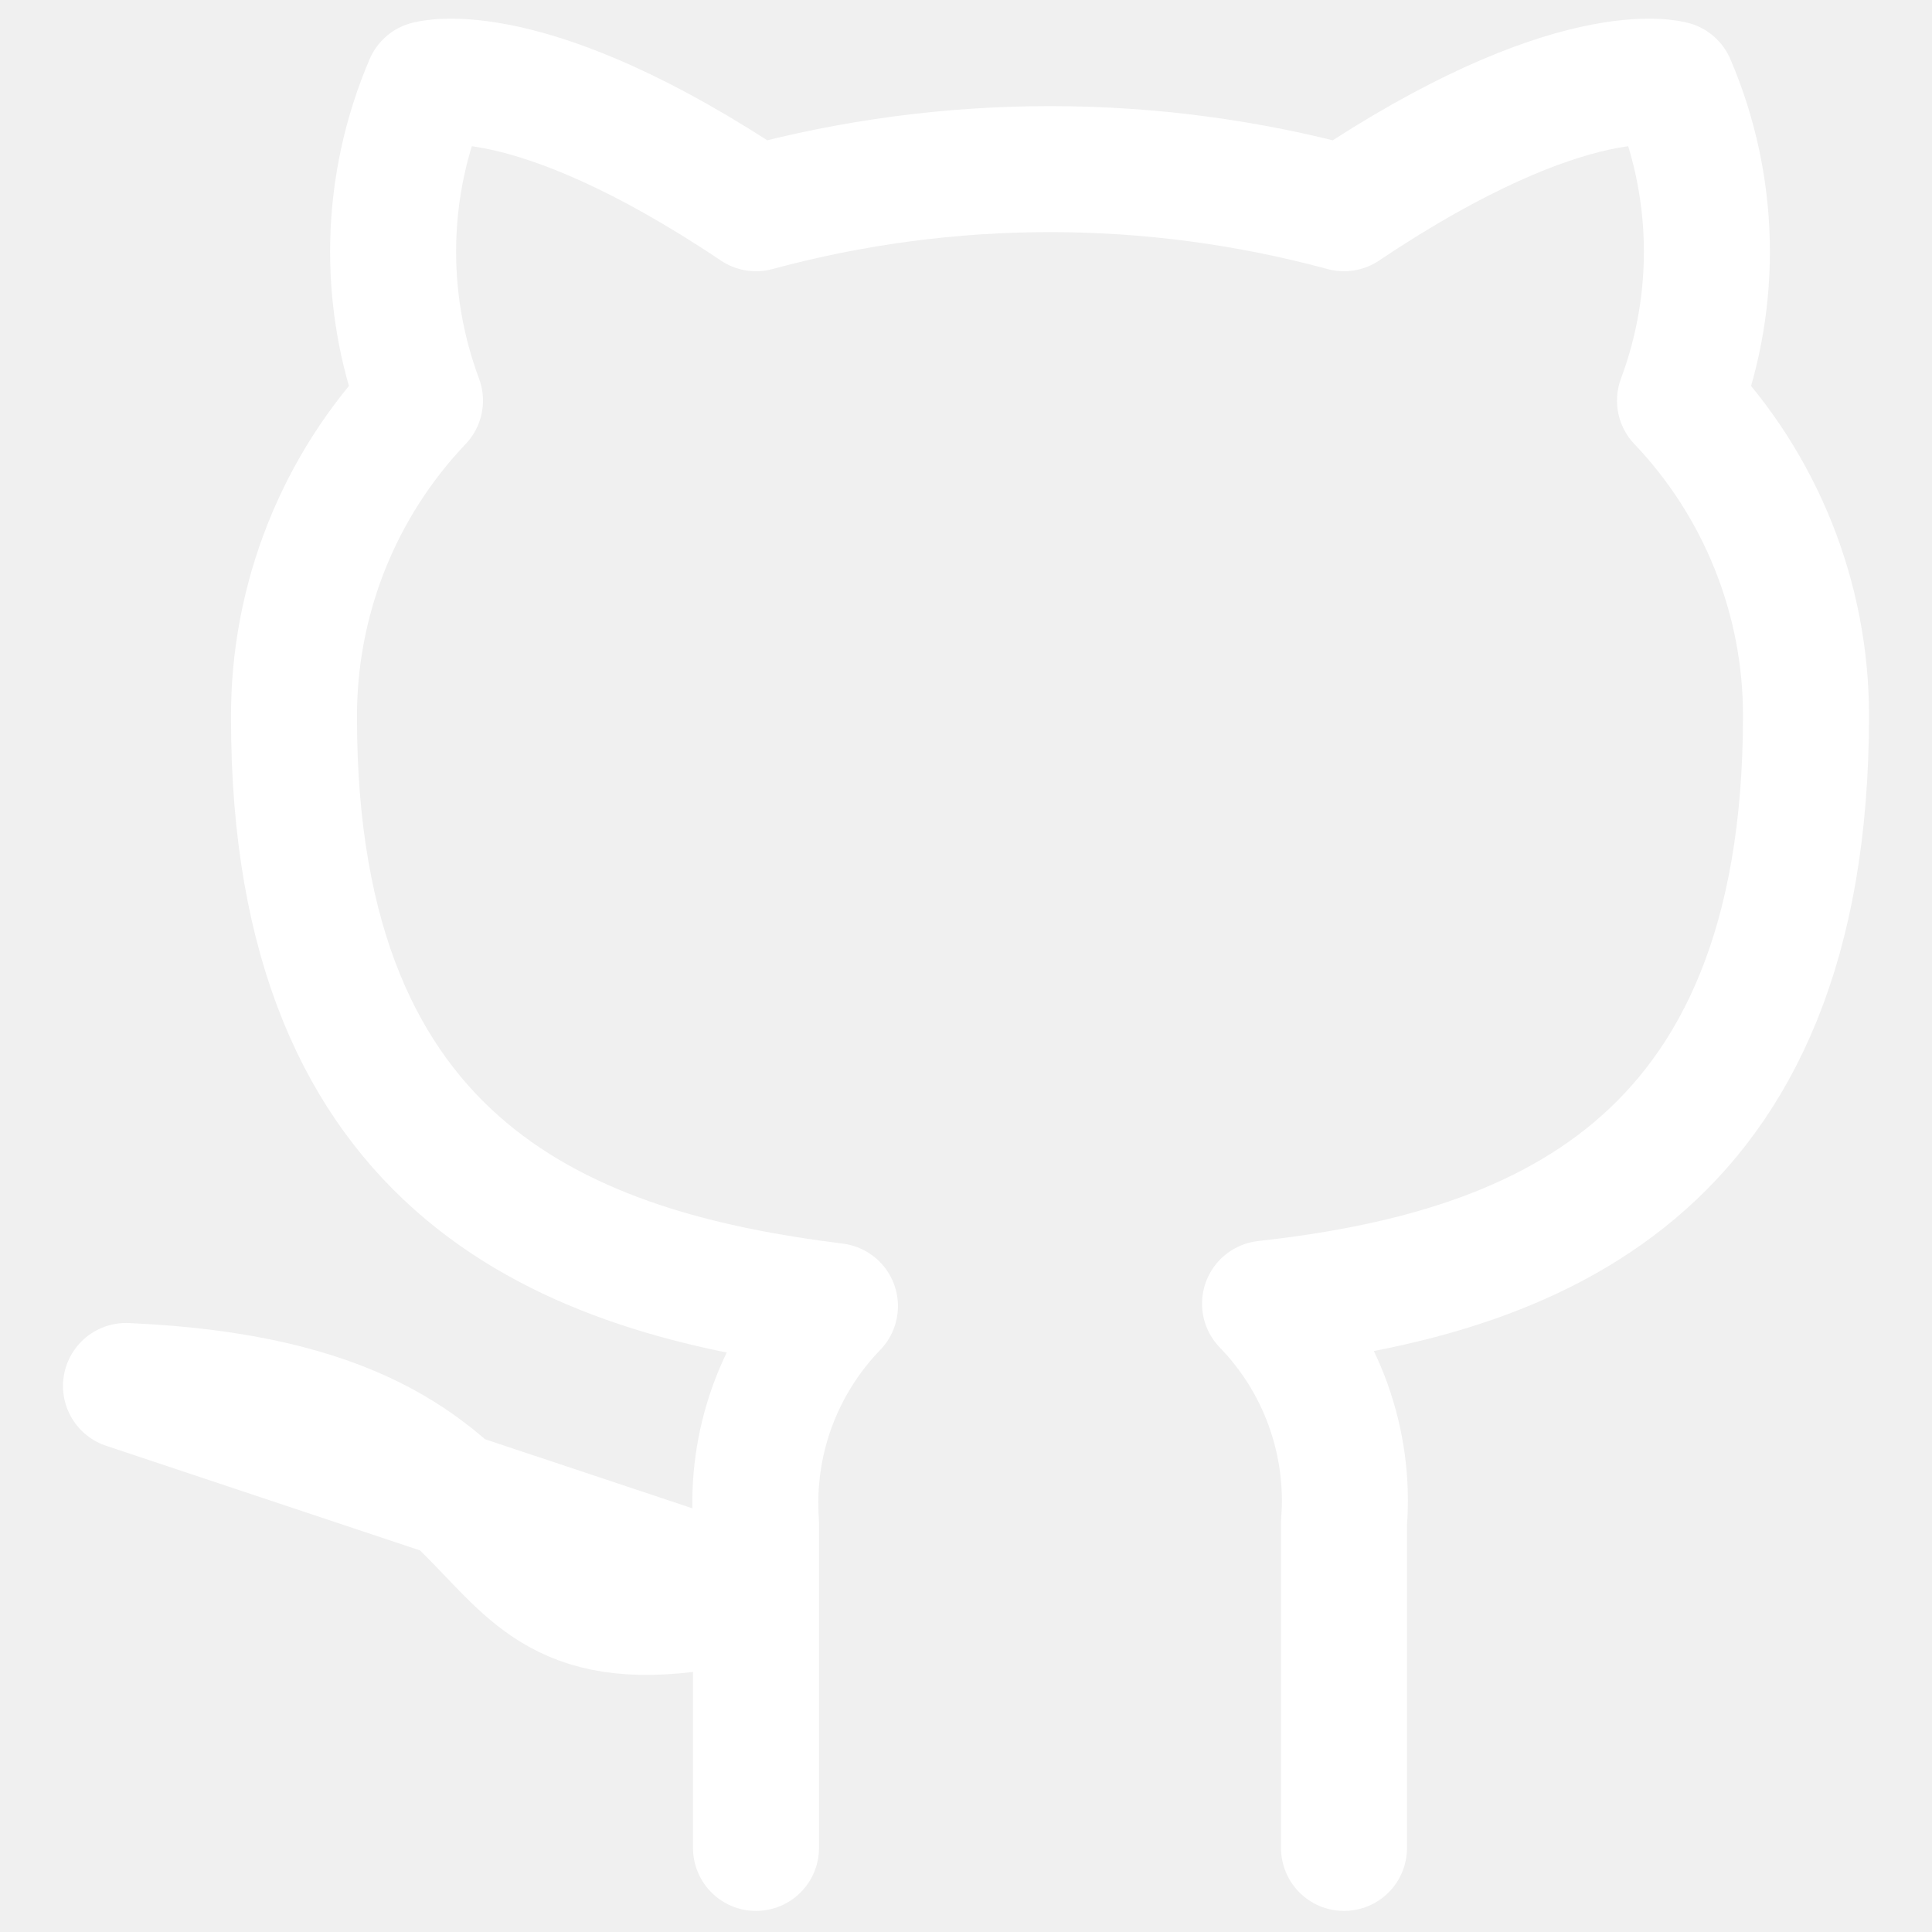
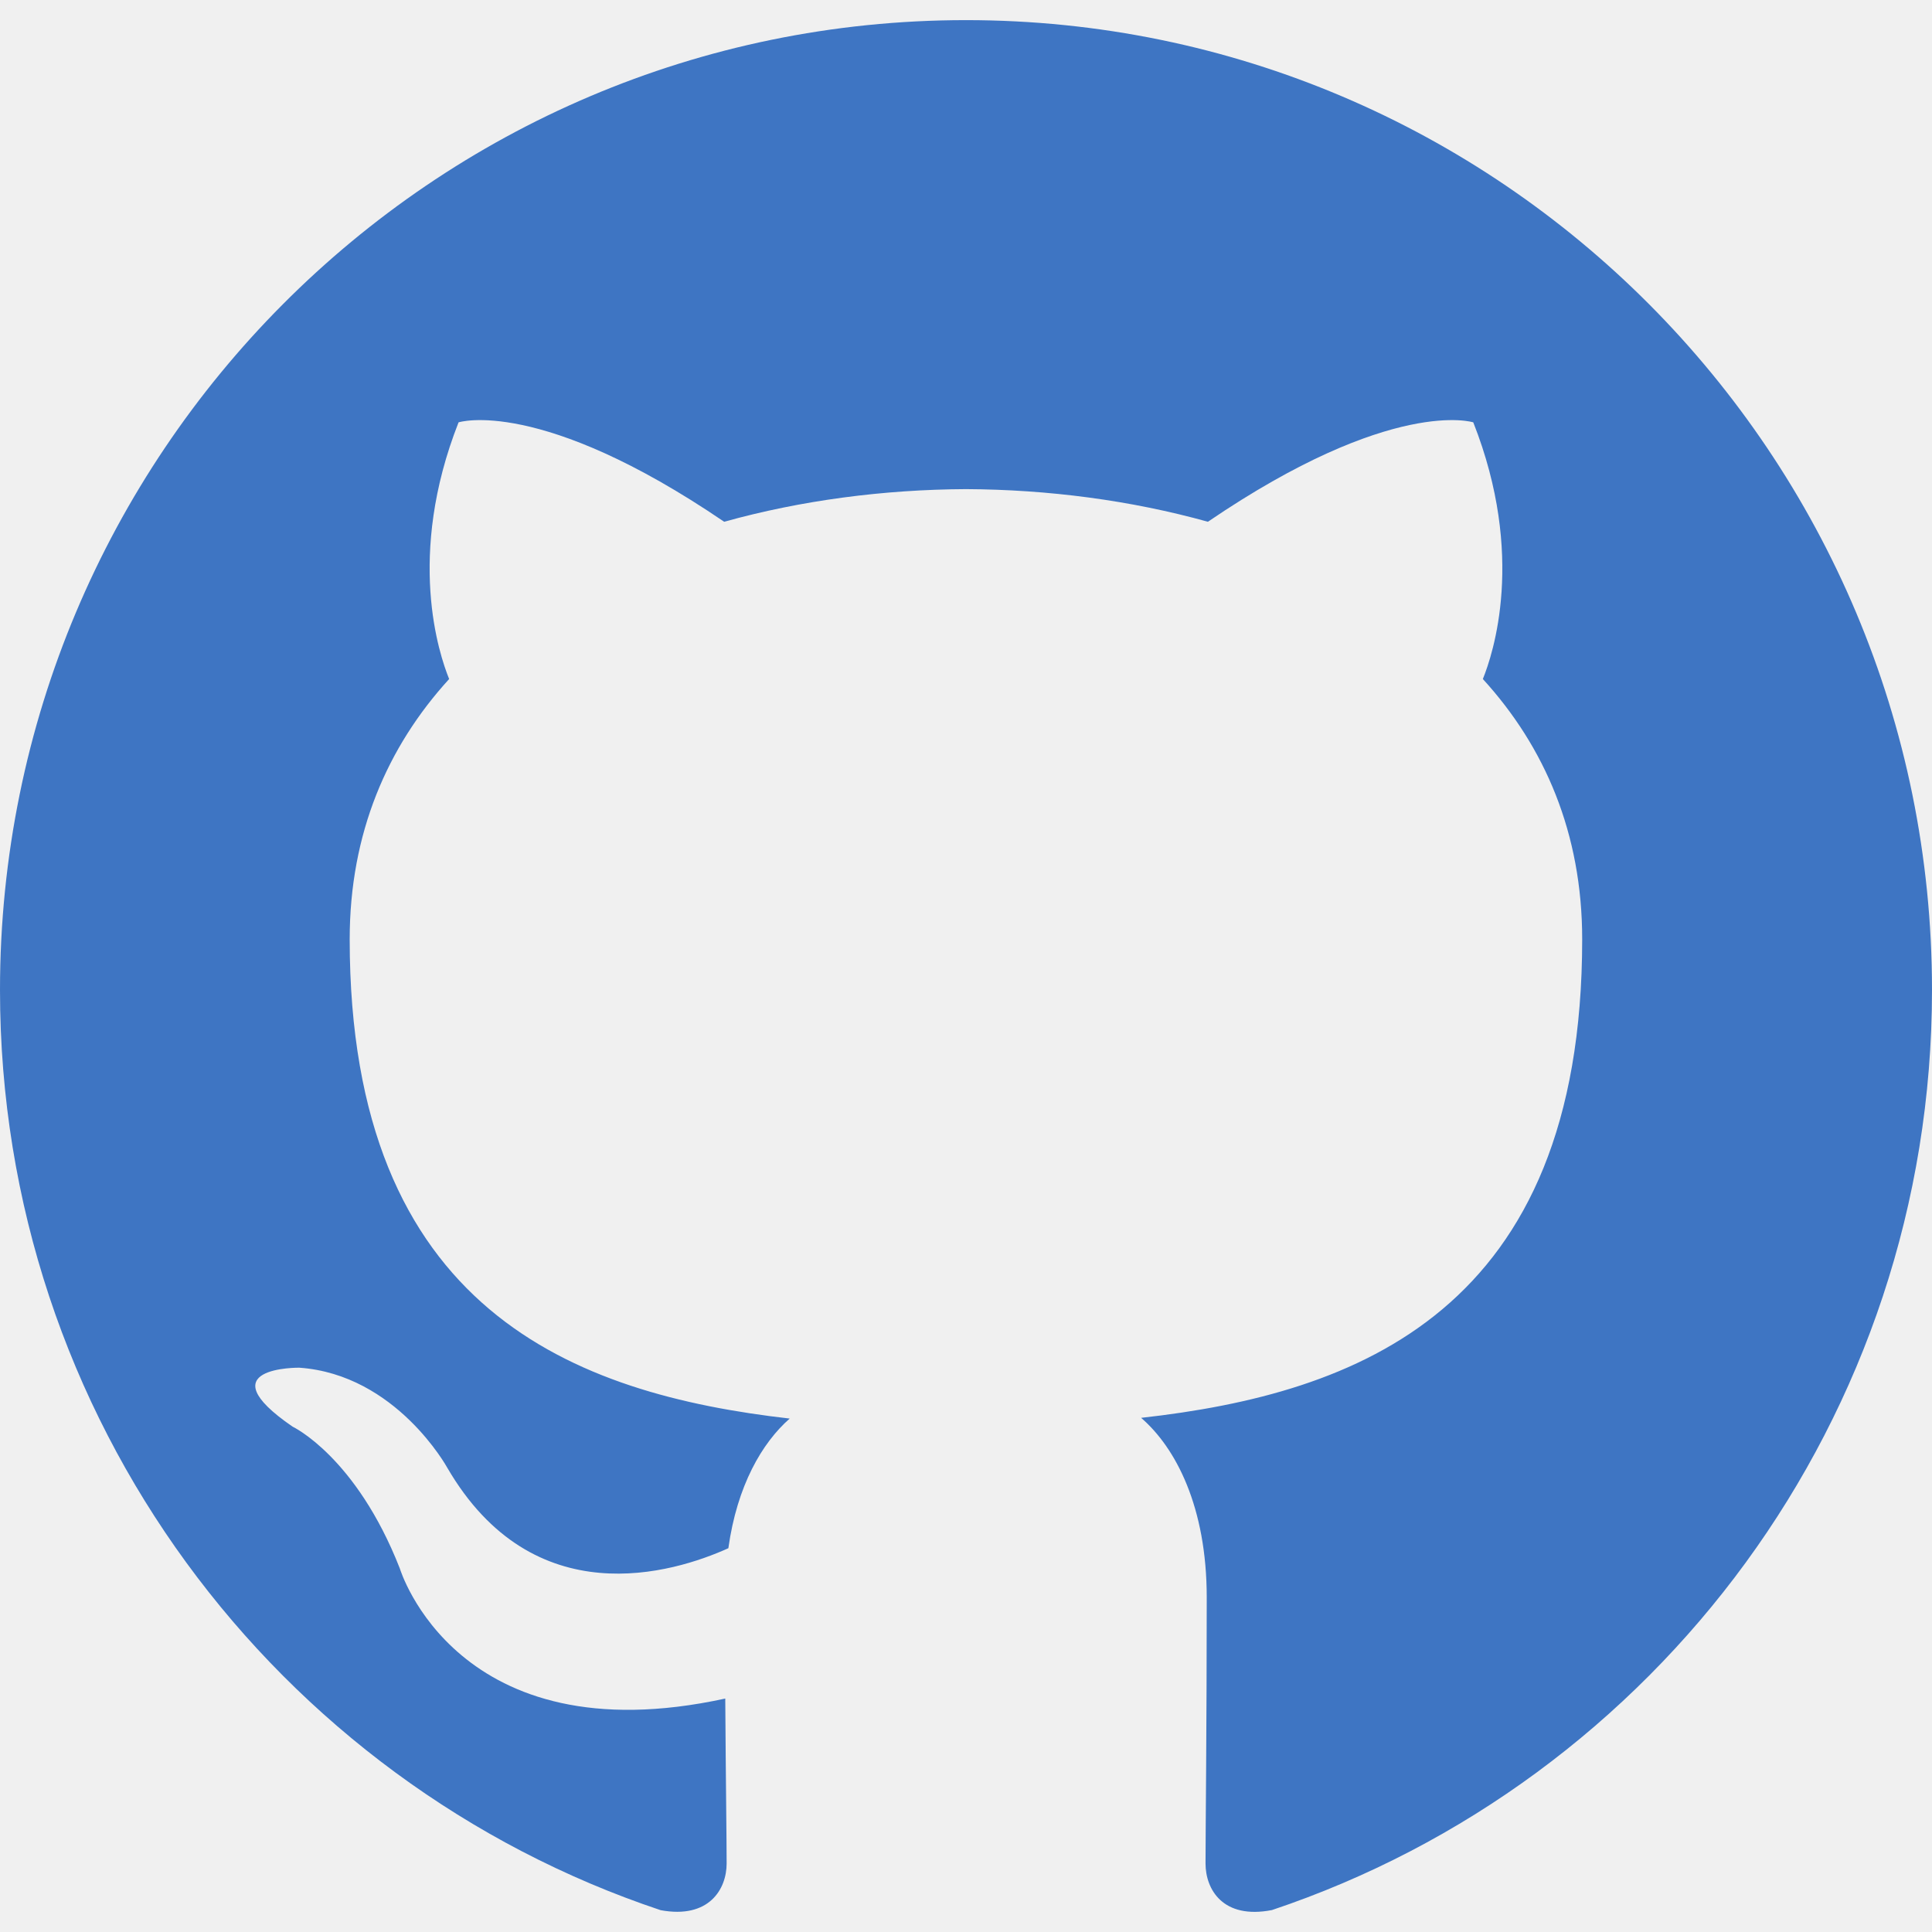
- <svg xmlns="http://www.w3.org/2000/svg" width="23" height="23" viewBox="0 0 23 23" fill="none">
-   <path d="M16 21.999V18.129C16.038 17.653 15.973 17.173 15.811 16.723C15.649 16.273 15.393 15.863 15.06 15.52C18.2 15.169 21.5 13.979 21.5 8.519C21.5 7.123 20.963 5.781 20 4.769C20.456 3.548 20.424 2.198 19.91 0.999C19.91 0.999 18.73 0.649 16 2.479C13.708 1.858 11.292 1.858 9 2.479C6.27 0.649 5.09 0.999 5.09 0.999C4.576 2.198 4.544 3.548 5 4.769C4.03 5.788 3.493 7.143 3.5 8.549C3.5 13.969 6.8 15.159 9.94 15.549C9.611 15.889 9.357 16.295 9.195 16.739C9.033 17.184 8.967 17.657 9 18.129V21.999M9 18.999C5 20 7 16.739 1.5 16.5L9 18.999Z" stroke="white" stroke-width="1.5" stroke-linecap="round" stroke-linejoin="round" />
+ <svg xmlns="http://www.w3.org/2000/svg" width="800px" height="800px" viewBox="0 -0.5 48 48" version="1.1">
+   <defs>
+ 
+ </defs>
+   <g id="Icons" stroke="none" stroke-width="1" fill="none" fill-rule="evenodd">
+     <g id="Color-" transform="translate(-700, -560)" fill="#3E75C3">
+       <path d="M723.999,560 C710.746,560 700,570.787 700,584.097 C700,594.741 706.876,603.772 716.414,606.958 C717.615,607.18 718.053,606.436 718.053,605.797 C718.053,605.225 718.032,603.71 718.019,601.7 C711.343,603.156 709.934,598.469 709.934,598.469 C708.844,595.686 707.27,594.945 707.27,594.945 C705.091,593.45 707.436,593.48 707.436,593.48 C709.843,593.65 711.111,595.963 711.111,595.963 C713.253,599.646 716.728,598.582 718.096,597.965 C718.313,596.408 718.934,595.346 719.62,594.744 C714.29,594.135 708.688,592.069 708.688,582.836 C708.688,580.205 709.622,578.055 711.159,576.37 C710.911,575.76 710.087,573.311 711.393,569.993 C711.393,569.993 713.409,569.346 717.992,572.463 C719.908,571.929 721.96,571.662 724.001,571.652 C726.04,571.662 728.093,571.929 730.01,572.463 C734.591,569.346 736.603,569.993 736.603,569.993 C737.913,573.311 737.089,575.76 736.841,576.37 C738.38,578.055 739.309,580.205 739.309,582.836 C739.309,592.092 733.697,594.129 728.351,594.726 C729.212,595.47 729.981,596.939 729.981,599.188 C729.981,602.409 729.951,605.007 729.951,605.797 C729.951,606.442 730.383,607.192 731.601,606.955 C741.13,603.763 748,594.738 748,584.097 C748,570.787 737.254,560 723.999,560" id="Github">
+ 
+ </path>
+     </g>
+   </g>
</svg>
